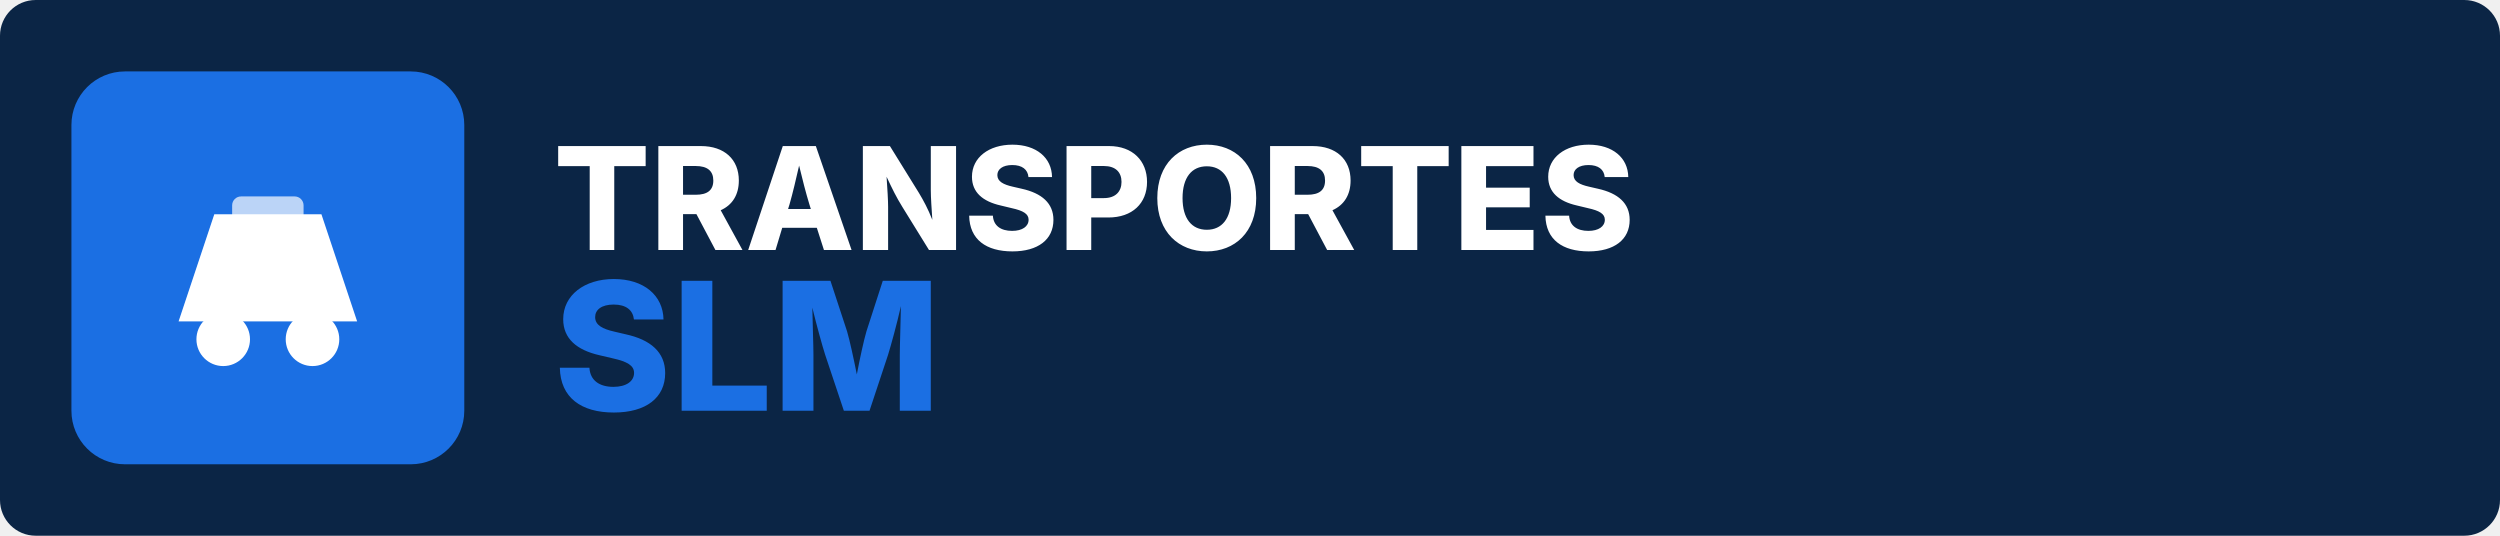
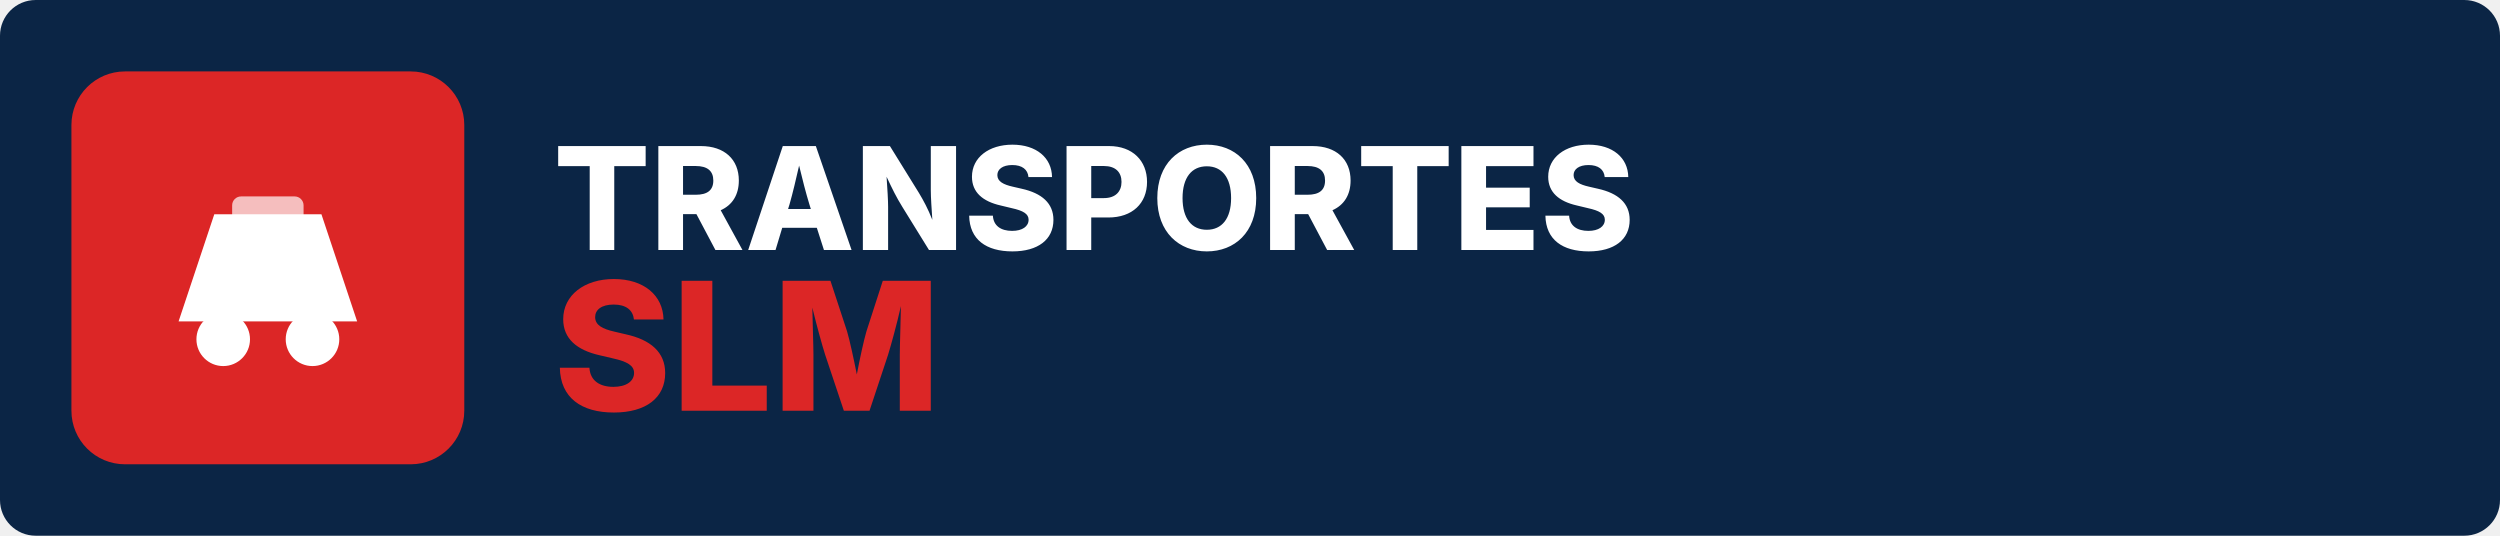
<svg xmlns="http://www.w3.org/2000/svg" viewBox="0 0 280 60" fill="none">
  <rect width="280" height="60" rx="4" fill="#0B2545" />
-   <rect x="8" y="8" width="44" height="44" rx="6" fill="#1B6FE3" />
+   <rect x="8" y="8" width="44" height="44" rx="6" fill="#DC2626" />
  <path d="M20 36h20l-4-12H24l-4 12z" fill="#fff" />
  <circle cx="25" cy="38" r="3" fill="#fff" />
  <circle cx="35" cy="38" r="3" fill="#fff" />
  <rect x="26" y="22" width="8" height="6" rx="1" fill="#fff" opacity="0.7" />
  <text x="62" y="28" font-family="Inter, Arial, sans-serif" font-weight="800" font-size="16" fill="#fff">TRANSPORTES</text>
-   <text x="62" y="46" font-family="Inter, Arial, sans-serif" font-weight="800" font-size="20" fill="#1B6FE3">SLM</text>
+   <text x="62" y="46" font-family="Inter, Arial, sans-serif" font-weight="800" font-size="20" fill="#DC2626">SLM</text>
</svg>
